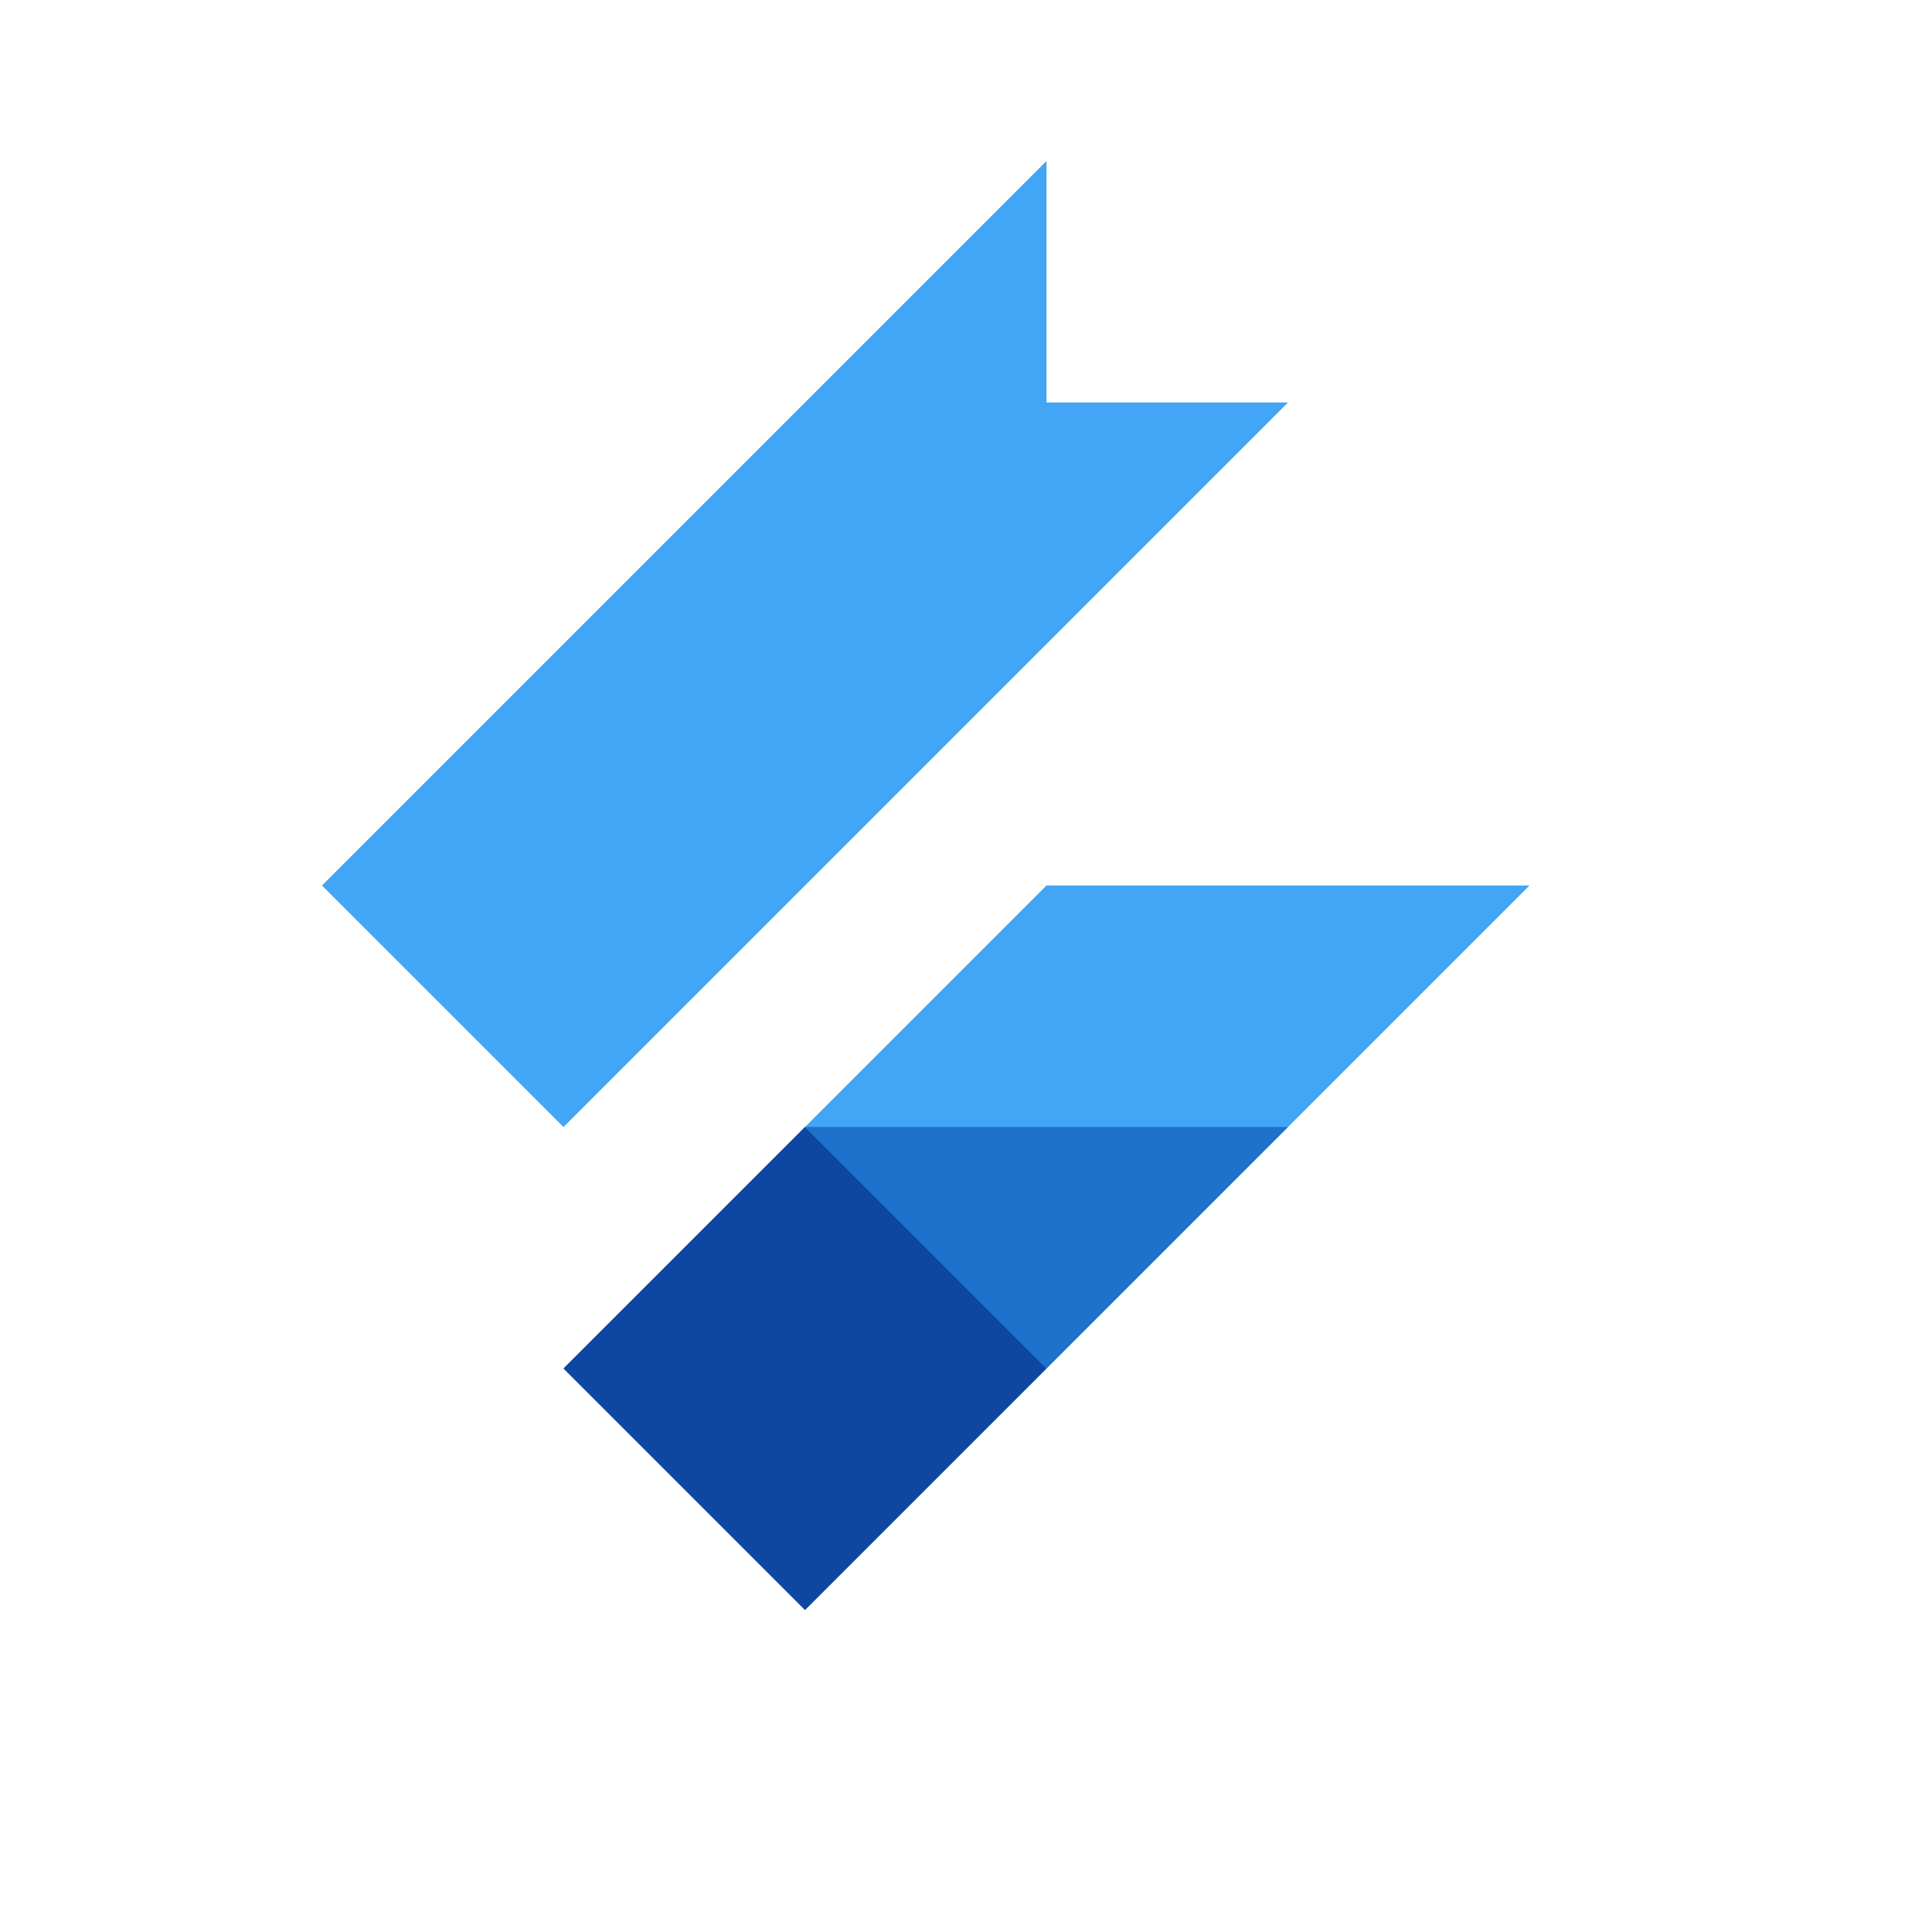
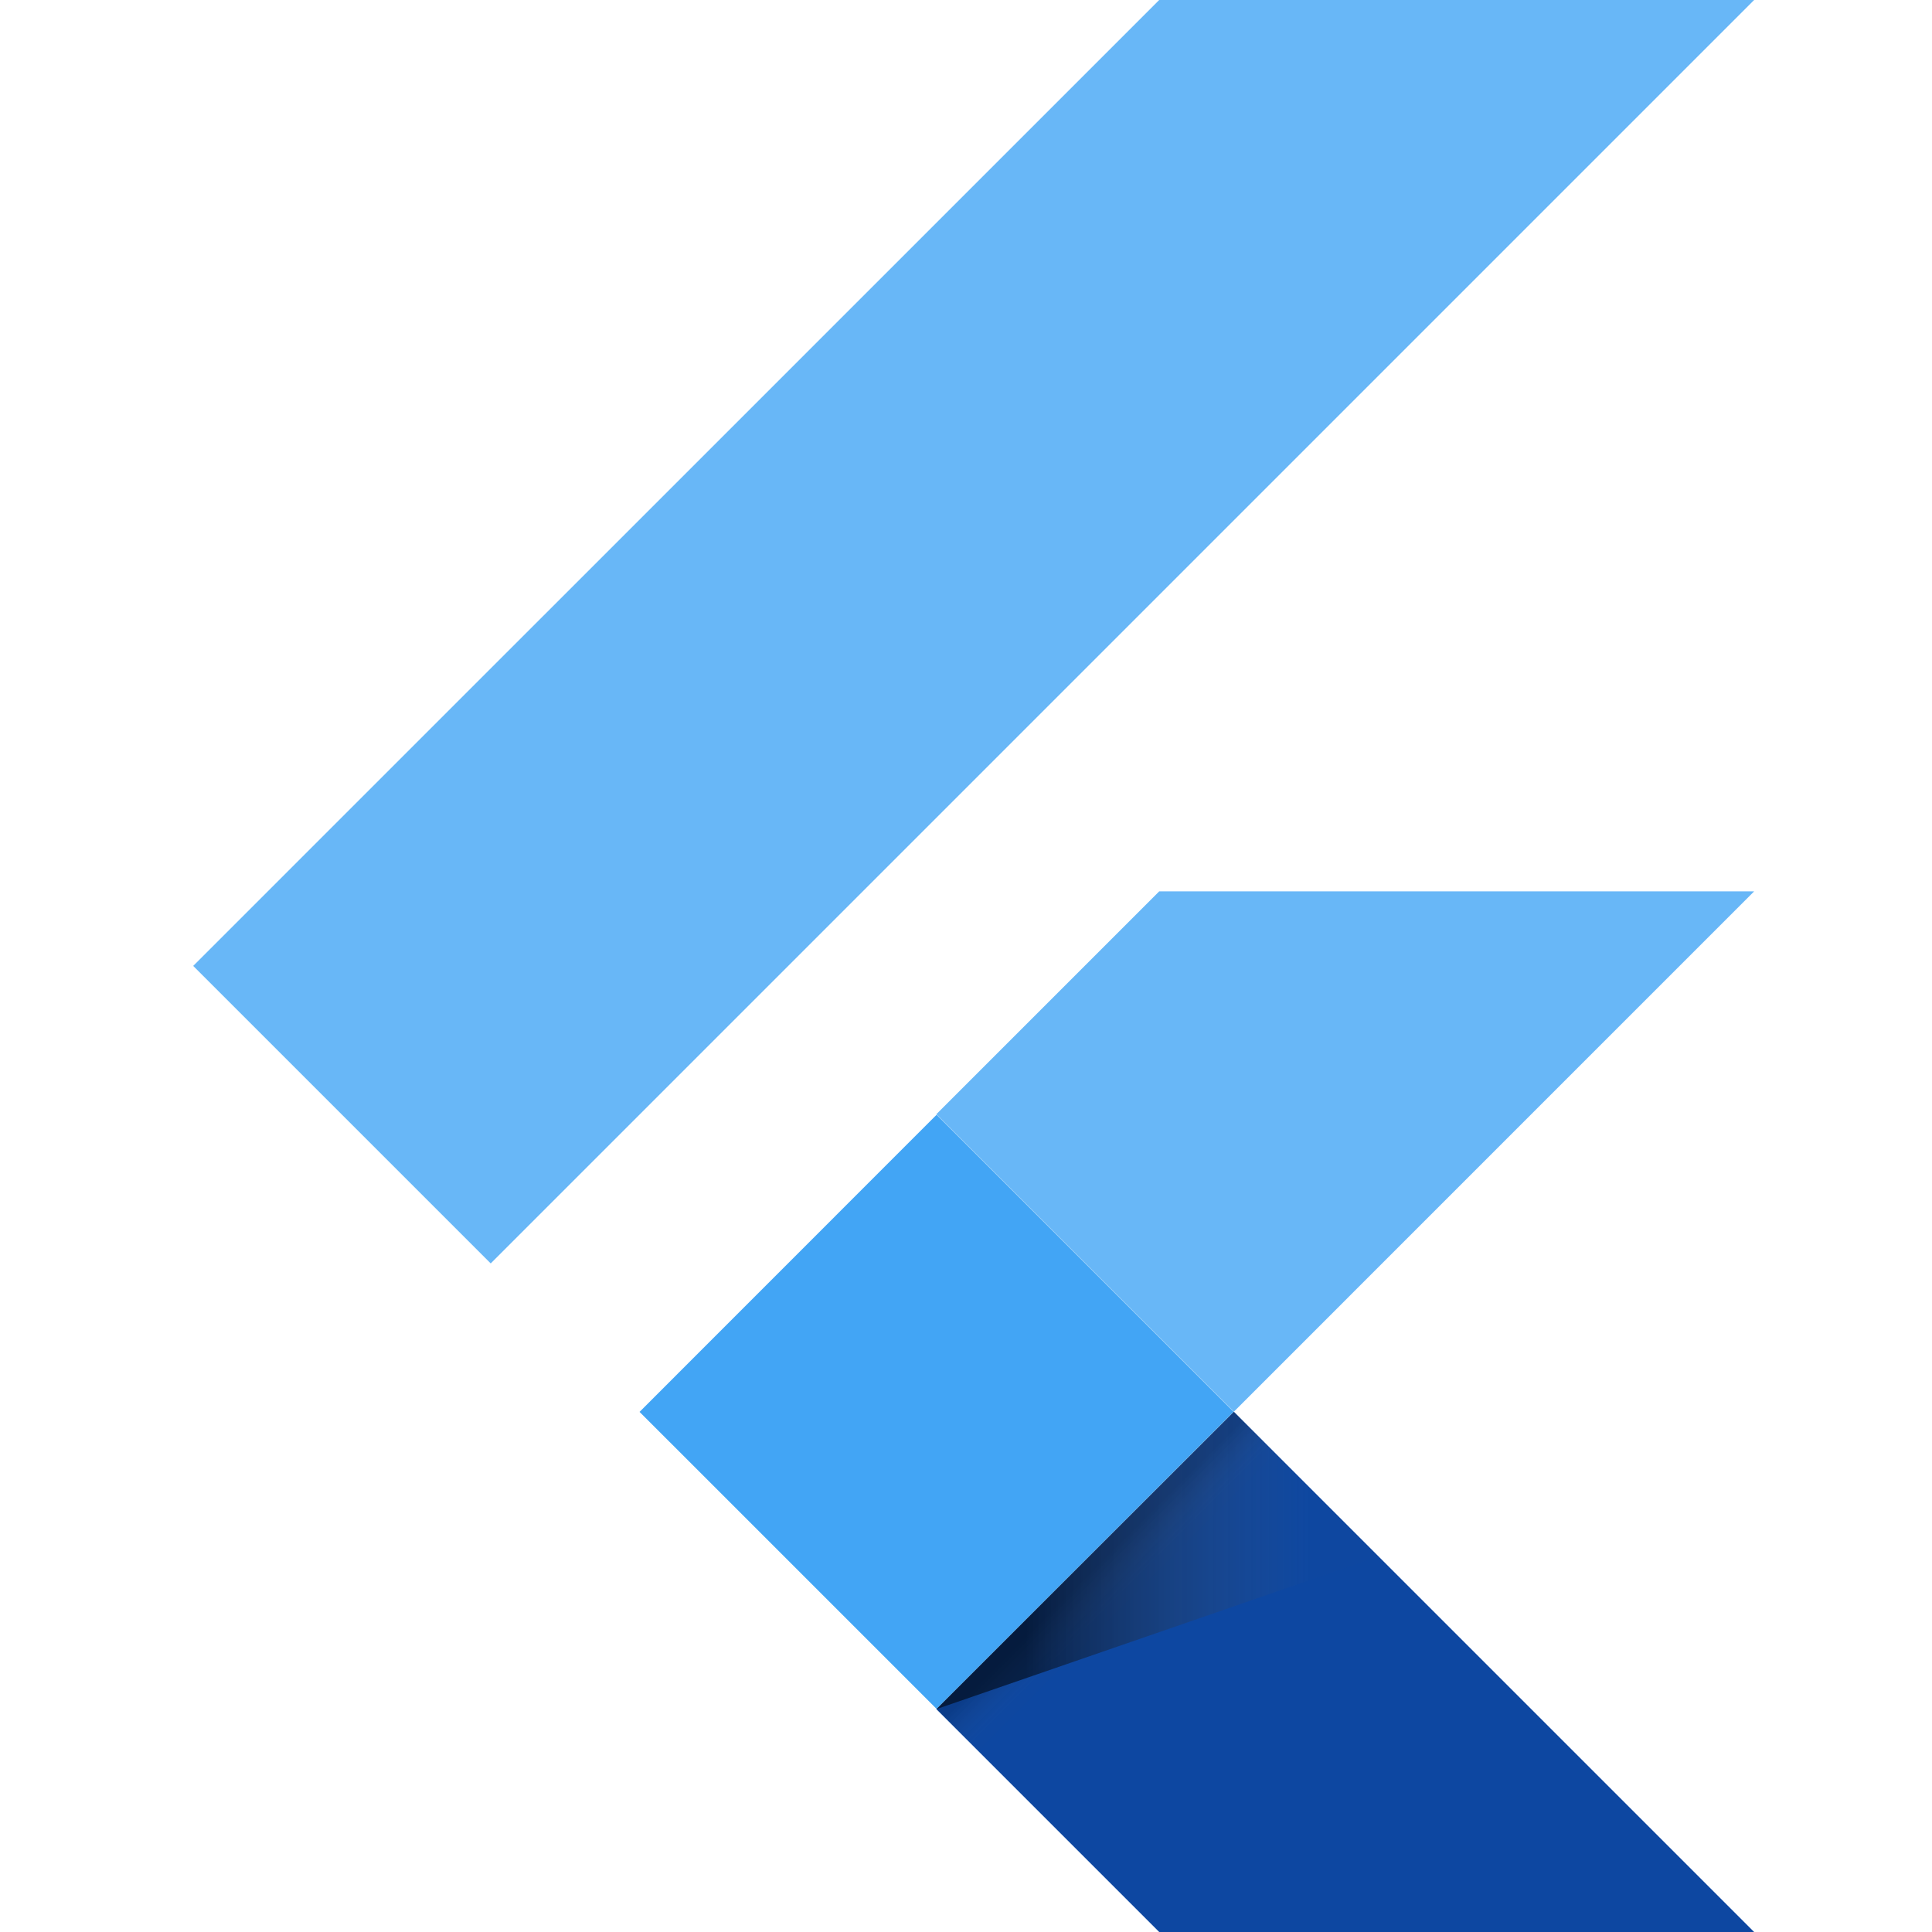
- <svg xmlns="http://www.w3.org/2000/svg" viewBox="0 0 48 48">
-   <path d="M26 4L8 22l6 6L32 10h-6z" fill="#42A5F5" />
-   <path d="M26 22L14 34l6 6 18-18h-6z" fill="#42A5F5" />
-   <path d="M14 34l6 6 6-6-6-6z" fill="#0D47A1" />
-   <path d="M20 28l6 6 6-6h-6z" fill="#1565C0" opacity="0.8" />
+ <svg xmlns="http://www.w3.org/2000/svg" fill="none" viewBox="0 0 100 100">
+   <path fill="#42A5F5" fill-opacity=".8" d="M25.399 65.395 10 49.996 60 0h30.794zm65.395-19.258H60L48.465 57.672 63.864 73.07" />
+   <path fill="#0D47A1" d="M48.465 88.465 60 100h30.794l-26.93-26.93" />
+   <path fill="#42A5F5" d="M33.103 73.079 48.477 57.7l15.375 15.375-15.375 15.378z" />
+   <path fill="url(#a)" d="M48.477 88.453 63.852 73.08l2.146 2.146L50.623 90.6z" />
+   <path fill="url(#b)" d="m48.465 88.465 22.848-7.893-7.449-7.506" />
+   <defs>
+     <linearGradient id="a" x1="56.167" x2="58.314" y1="80.763" y2="82.909" gradientUnits="userSpaceOnUse">
+       <stop offset=".2" stop-opacity=".15" />
+       <stop offset=".85" stop-color="#616161" stop-opacity=".01" />
+     </linearGradient>
+     <linearGradient id="b" x1="48.471" x2="71.318" y1="80.766" y2="80.766" gradientUnits="userSpaceOnUse">
+       <stop offset=".2" stop-opacity=".55" />
+       <stop offset=".85" stop-color="#616161" stop-opacity=".01" />
+     </linearGradient>
+   </defs>
</svg>
